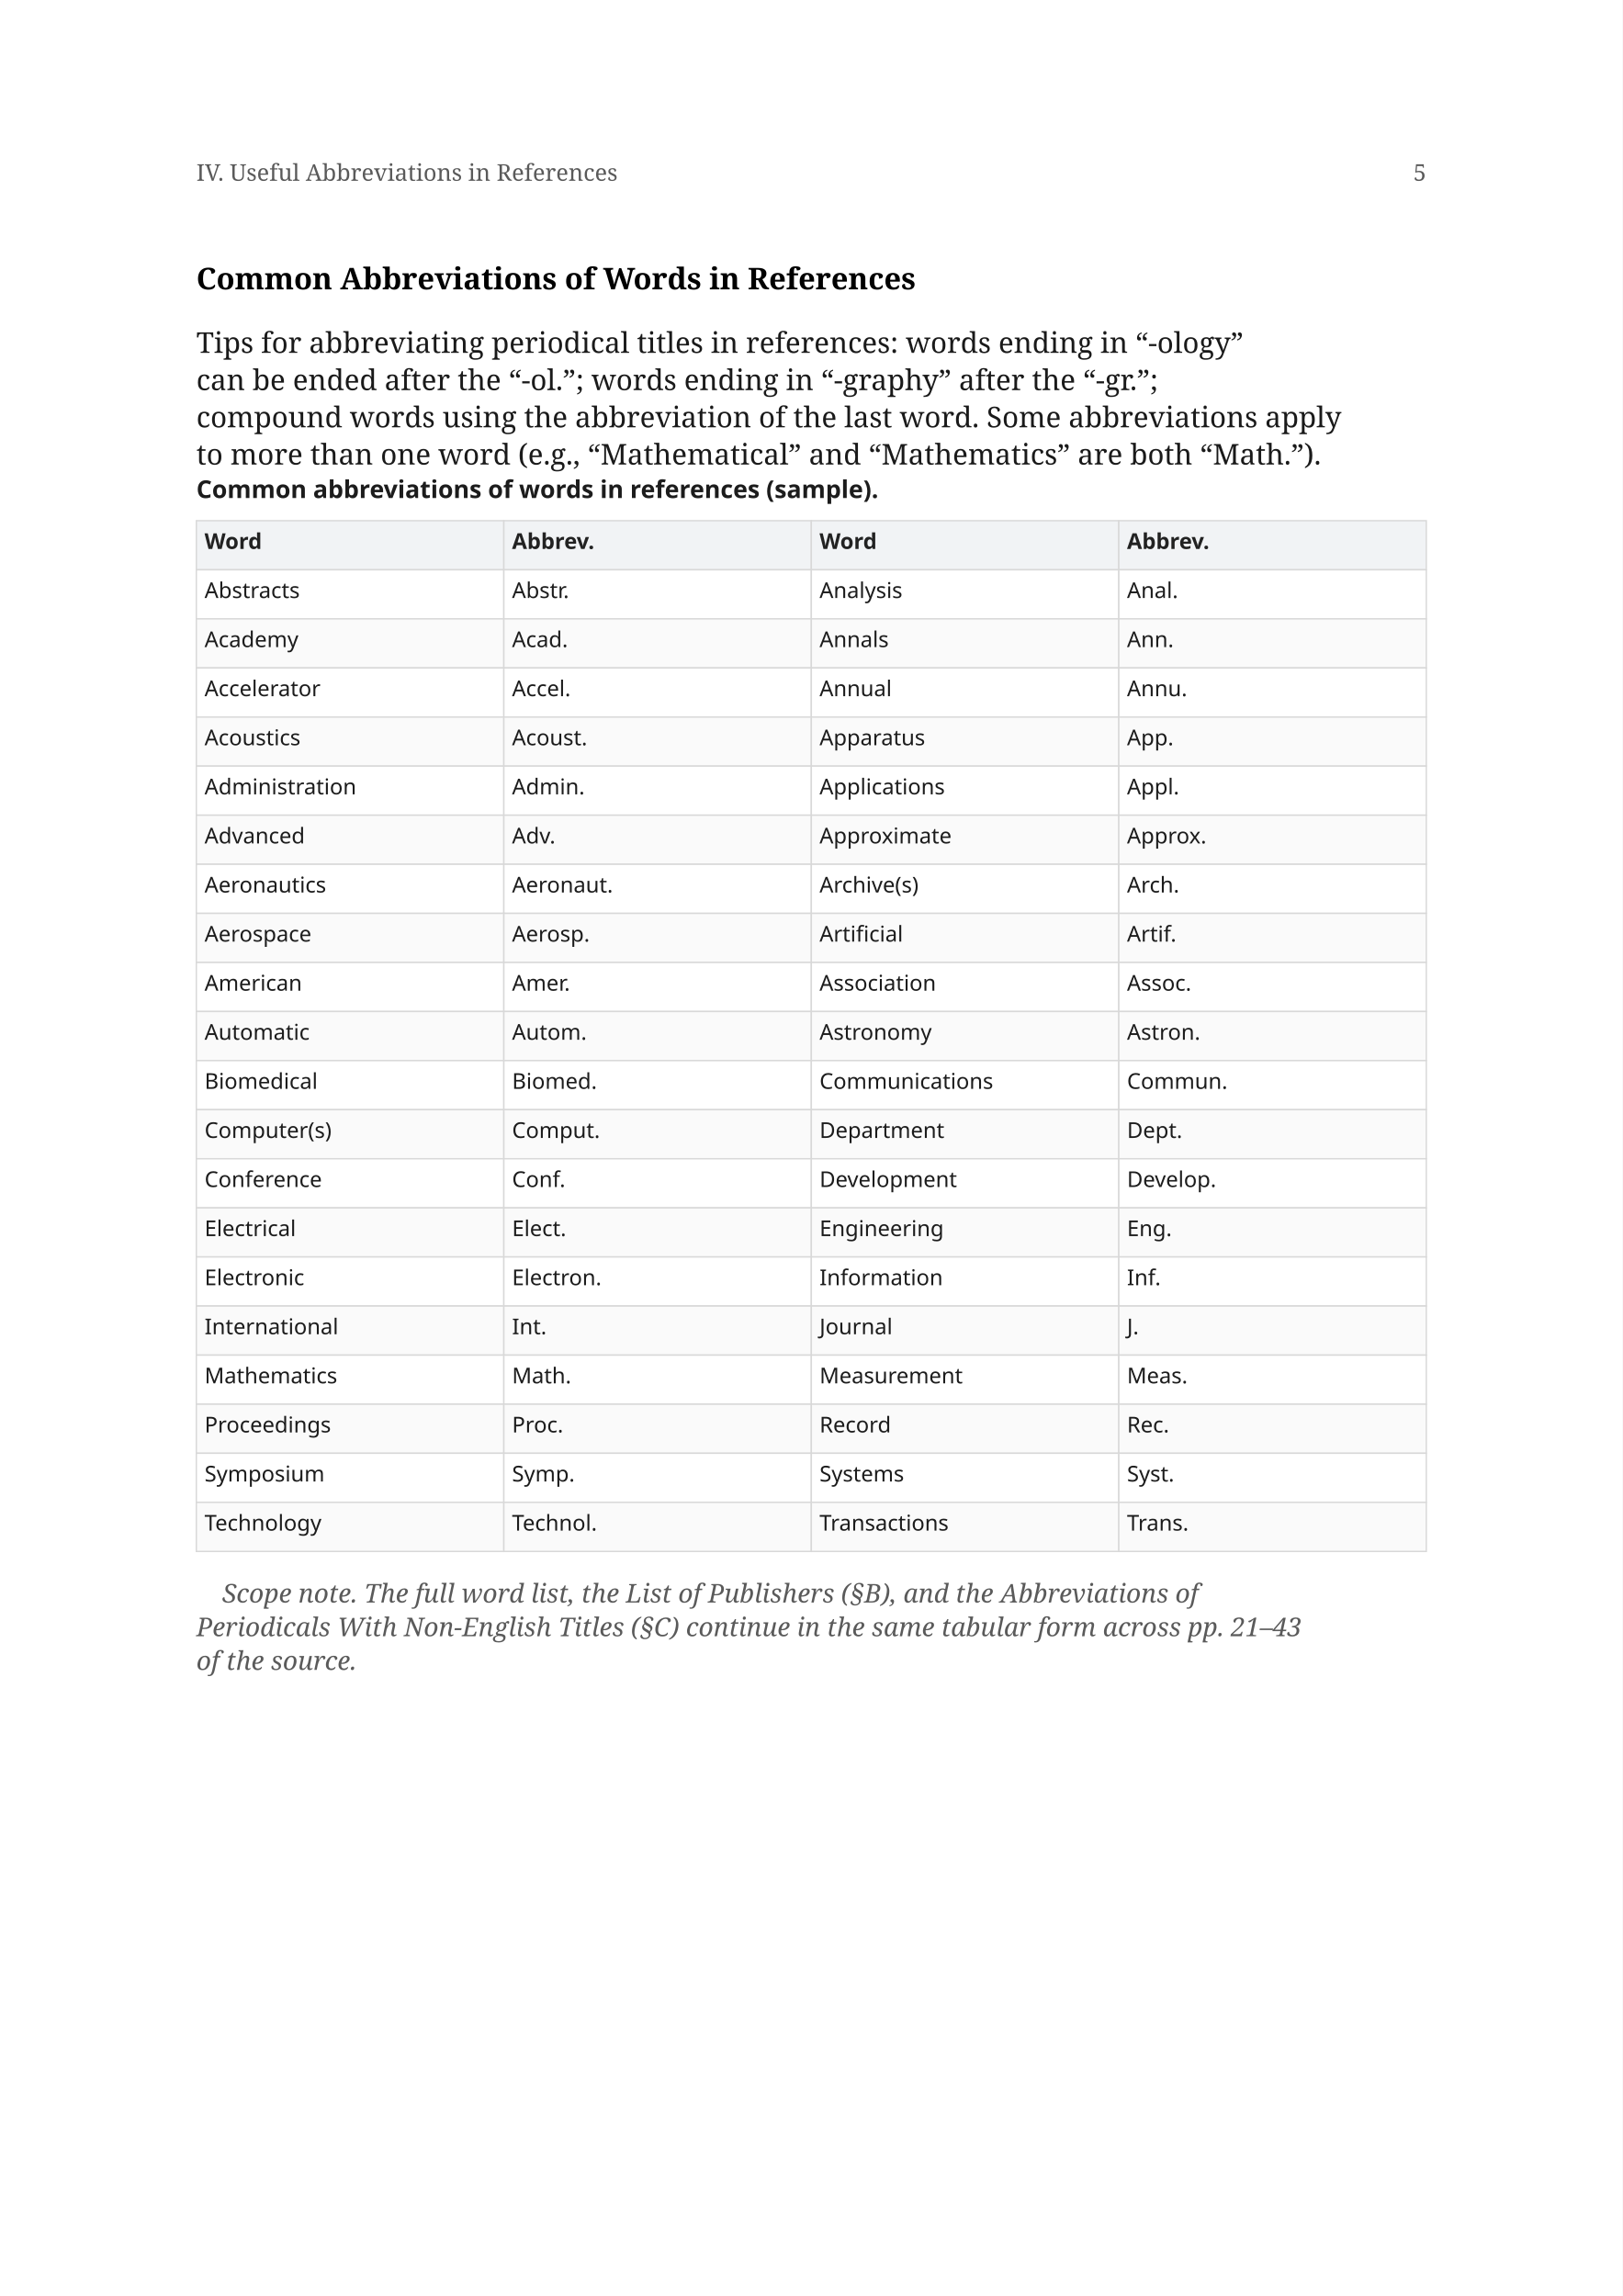
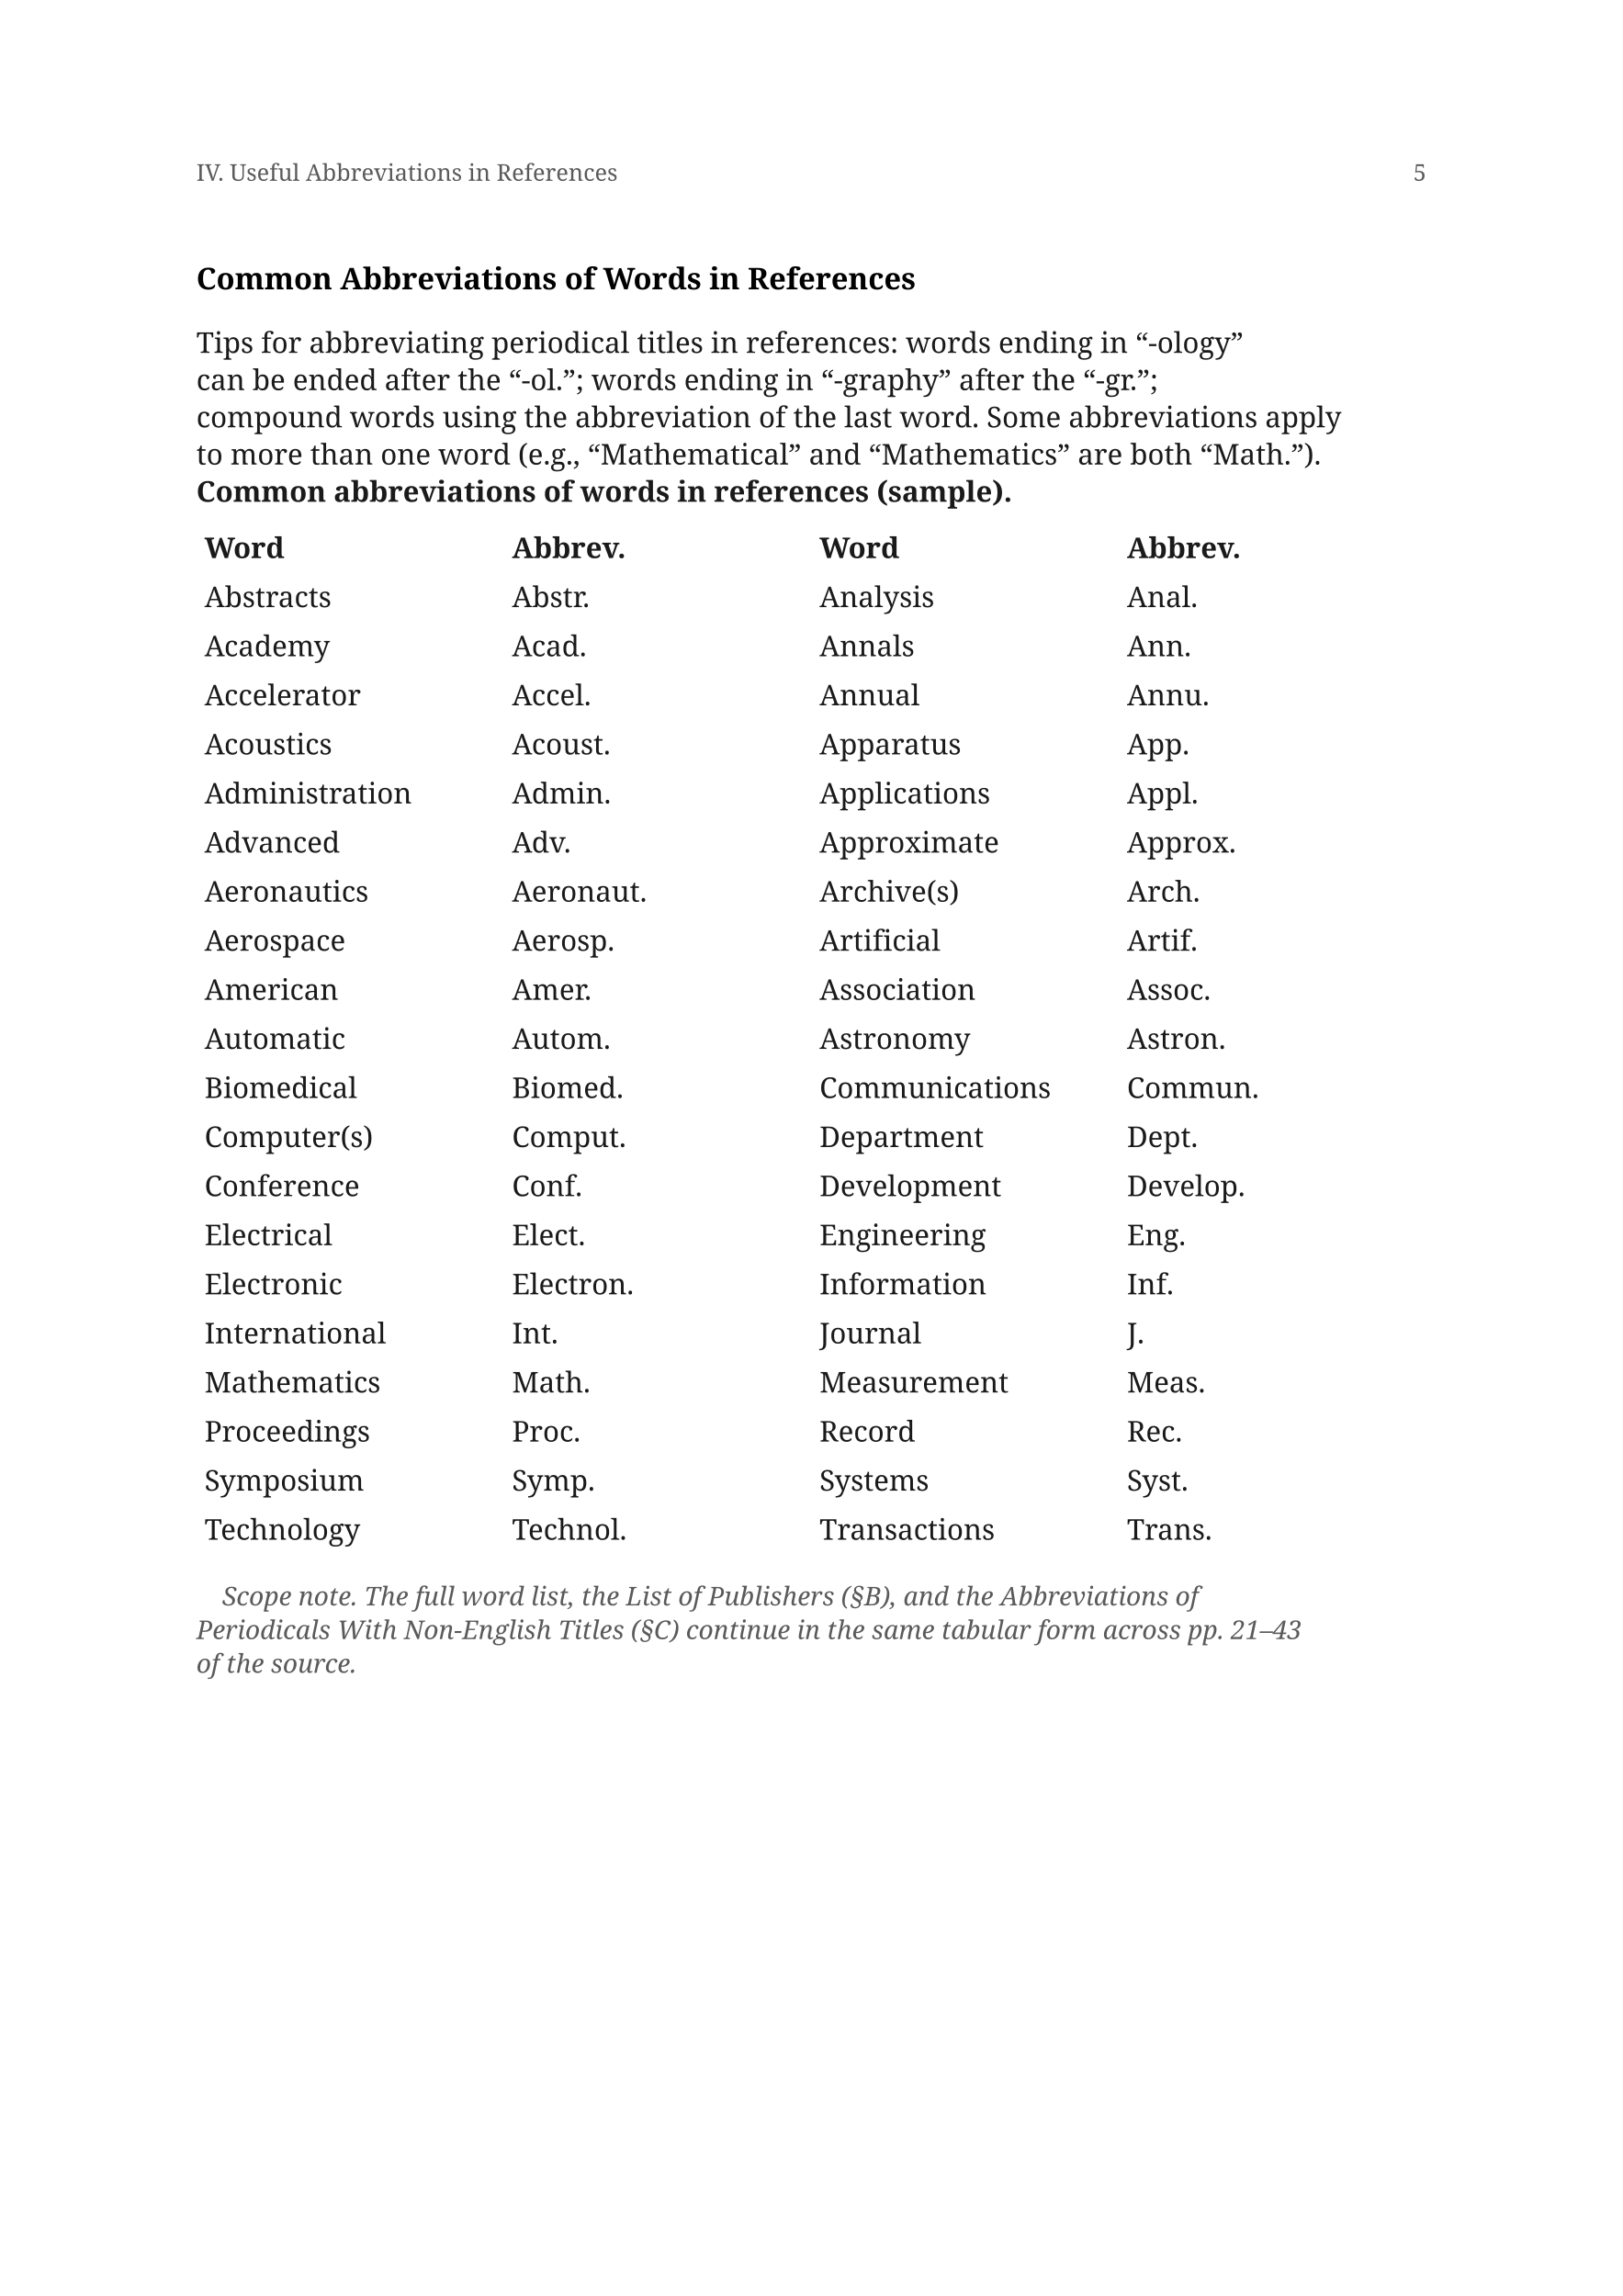
<svg xmlns="http://www.w3.org/2000/svg" width="595" height="842" viewBox="0 0 595 842">
  <rect width="100%" height="100%" fill="white" />
  <text x="72" y="106.12" text-anchor="start" style="font-family:serif;font-size:11px;fill:#000000;font-weight:bold">Common Abbreviations of Words in References</text>
  <text x="72" y="129.41" text-anchor="start" style="font-family:serif;font-size:10.5px;fill:#1a1a1a">Tips for abbreviating periodical titles in references: words ending in “-ology”</text>
  <text x="72" y="143.06" text-anchor="start" style="font-family:serif;font-size:10.5px;fill:#1a1a1a">can be ended after the “-ol.”; words ending in “-graphy” after the “-gr.”;</text>
  <text x="72" y="156.71" text-anchor="start" style="font-family:serif;font-size:10.5px;fill:#1a1a1a">compound words using the abbreviation of the last word. Some abbreviations apply</text>
  <text x="72" y="170.36" text-anchor="start" style="font-family:serif;font-size:10.5px;fill:#1a1a1a">to more than one word (e.g., “Mathematical” and “Mathematics” are both “Math.”).</text>
-   <text x="72" y="182.63" text-anchor="start" style="font-family:sans-serif;font-size:9px;fill:#1c1c1c;font-weight:bold">Common abbreviations of words in references (sample).</text>
-   <rect x="72" y="190.95" width="112.75" height="18" fill="#f1f3f5" stroke="#d8d8d8" stroke-width="0.5" />
-   <text x="75" y="201.31" text-anchor="start" style="font-family:sans-serif;font-size:8px;fill:#222;font-weight:bold">Word</text>
-   <rect x="184.75" y="190.95" width="112.75" height="18" fill="#f1f3f5" stroke="#d8d8d8" stroke-width="0.5" />
-   <text x="187.75" y="201.31" text-anchor="start" style="font-family:sans-serif;font-size:8px;fill:#222;font-weight:bold">Abbrev.</text>
-   <rect x="297.5" y="190.95" width="112.75" height="18" fill="#f1f3f5" stroke="#d8d8d8" stroke-width="0.5" />
-   <text x="300.5" y="201.31" text-anchor="start" style="font-family:sans-serif;font-size:8px;fill:#222;font-weight:bold">Word</text>
-   <rect x="410.25" y="190.95" width="112.75" height="18" fill="#f1f3f5" stroke="#d8d8d8" stroke-width="0.5" />
-   <text x="413.25" y="201.31" text-anchor="start" style="font-family:sans-serif;font-size:8px;fill:#222;font-weight:bold">Abbrev.</text>
-   <rect x="72" y="208.95" width="112.75" height="18" fill="#ffffff" stroke="#d8d8d8" stroke-width="0.5" />
-   <text x="75" y="219.31" text-anchor="start" style="font-family:sans-serif;font-size:8px;fill:#1c1c1c">Abstracts</text>
-   <rect x="184.75" y="208.95" width="112.75" height="18" fill="#ffffff" stroke="#d8d8d8" stroke-width="0.5" />
-   <text x="187.75" y="219.31" text-anchor="start" style="font-family:sans-serif;font-size:8px;fill:#1c1c1c">Abstr.</text>
-   <rect x="297.5" y="208.95" width="112.75" height="18" fill="#ffffff" stroke="#d8d8d8" stroke-width="0.5" />
-   <text x="300.5" y="219.31" text-anchor="start" style="font-family:sans-serif;font-size:8px;fill:#1c1c1c">Analysis</text>
-   <rect x="410.25" y="208.95" width="112.75" height="18" fill="#ffffff" stroke="#d8d8d8" stroke-width="0.5" />
-   <text x="413.25" y="219.31" text-anchor="start" style="font-family:sans-serif;font-size:8px;fill:#1c1c1c">Anal.</text>
-   <rect x="72" y="226.95" width="112.75" height="18" fill="#fafafa" stroke="#d8d8d8" stroke-width="0.5" />
-   <text x="75" y="237.31" text-anchor="start" style="font-family:sans-serif;font-size:8px;fill:#1c1c1c">Academy</text>
-   <rect x="184.75" y="226.95" width="112.75" height="18" fill="#fafafa" stroke="#d8d8d8" stroke-width="0.5" />
-   <text x="187.75" y="237.31" text-anchor="start" style="font-family:sans-serif;font-size:8px;fill:#1c1c1c">Acad.</text>
-   <rect x="297.5" y="226.95" width="112.75" height="18" fill="#fafafa" stroke="#d8d8d8" stroke-width="0.5" />
-   <text x="300.5" y="237.31" text-anchor="start" style="font-family:sans-serif;font-size:8px;fill:#1c1c1c">Annals</text>
-   <rect x="410.25" y="226.95" width="112.75" height="18" fill="#fafafa" stroke="#d8d8d8" stroke-width="0.5" />
-   <text x="413.25" y="237.31" text-anchor="start" style="font-family:sans-serif;font-size:8px;fill:#1c1c1c">Ann.</text>
-   <rect x="72" y="244.95" width="112.75" height="18" fill="#ffffff" stroke="#d8d8d8" stroke-width="0.5" />
-   <text x="75" y="255.31" text-anchor="start" style="font-family:sans-serif;font-size:8px;fill:#1c1c1c">Accelerator</text>
-   <rect x="184.75" y="244.95" width="112.75" height="18" fill="#ffffff" stroke="#d8d8d8" stroke-width="0.5" />
-   <text x="187.75" y="255.31" text-anchor="start" style="font-family:sans-serif;font-size:8px;fill:#1c1c1c">Accel.</text>
-   <rect x="297.5" y="244.95" width="112.75" height="18" fill="#ffffff" stroke="#d8d8d8" stroke-width="0.5" />
-   <text x="300.5" y="255.31" text-anchor="start" style="font-family:sans-serif;font-size:8px;fill:#1c1c1c">Annual</text>
-   <rect x="410.25" y="244.95" width="112.75" height="18" fill="#ffffff" stroke="#d8d8d8" stroke-width="0.5" />
-   <text x="413.25" y="255.31" text-anchor="start" style="font-family:sans-serif;font-size:8px;fill:#1c1c1c">Annu.</text>
-   <rect x="72" y="262.95" width="112.75" height="18" fill="#fafafa" stroke="#d8d8d8" stroke-width="0.5" />
-   <text x="75" y="273.31" text-anchor="start" style="font-family:sans-serif;font-size:8px;fill:#1c1c1c">Acoustics</text>
-   <rect x="184.75" y="262.95" width="112.75" height="18" fill="#fafafa" stroke="#d8d8d8" stroke-width="0.5" />
-   <text x="187.75" y="273.31" text-anchor="start" style="font-family:sans-serif;font-size:8px;fill:#1c1c1c">Acoust.</text>
-   <rect x="297.5" y="262.95" width="112.75" height="18" fill="#fafafa" stroke="#d8d8d8" stroke-width="0.5" />
-   <text x="300.5" y="273.31" text-anchor="start" style="font-family:sans-serif;font-size:8px;fill:#1c1c1c">Apparatus</text>
-   <rect x="410.25" y="262.95" width="112.75" height="18" fill="#fafafa" stroke="#d8d8d8" stroke-width="0.5" />
-   <text x="413.25" y="273.31" text-anchor="start" style="font-family:sans-serif;font-size:8px;fill:#1c1c1c">App.</text>
-   <rect x="72" y="280.95" width="112.75" height="18" fill="#ffffff" stroke="#d8d8d8" stroke-width="0.5" />
-   <text x="75" y="291.31" text-anchor="start" style="font-family:sans-serif;font-size:8px;fill:#1c1c1c">Administration</text>
-   <rect x="184.75" y="280.95" width="112.75" height="18" fill="#ffffff" stroke="#d8d8d8" stroke-width="0.5" />
-   <text x="187.75" y="291.31" text-anchor="start" style="font-family:sans-serif;font-size:8px;fill:#1c1c1c">Admin.</text>
-   <rect x="297.5" y="280.95" width="112.75" height="18" fill="#ffffff" stroke="#d8d8d8" stroke-width="0.5" />
-   <text x="300.5" y="291.31" text-anchor="start" style="font-family:sans-serif;font-size:8px;fill:#1c1c1c">Applications</text>
-   <rect x="410.25" y="280.95" width="112.75" height="18" fill="#ffffff" stroke="#d8d8d8" stroke-width="0.5" />
-   <text x="413.25" y="291.31" text-anchor="start" style="font-family:sans-serif;font-size:8px;fill:#1c1c1c">Appl.</text>
-   <rect x="72" y="298.95" width="112.75" height="18" fill="#fafafa" stroke="#d8d8d8" stroke-width="0.5" />
-   <text x="75" y="309.31" text-anchor="start" style="font-family:sans-serif;font-size:8px;fill:#1c1c1c">Advanced</text>
-   <rect x="184.75" y="298.95" width="112.75" height="18" fill="#fafafa" stroke="#d8d8d8" stroke-width="0.5" />
-   <text x="187.75" y="309.31" text-anchor="start" style="font-family:sans-serif;font-size:8px;fill:#1c1c1c">Adv.</text>
-   <rect x="297.5" y="298.95" width="112.75" height="18" fill="#fafafa" stroke="#d8d8d8" stroke-width="0.5" />
-   <text x="300.5" y="309.31" text-anchor="start" style="font-family:sans-serif;font-size:8px;fill:#1c1c1c">Approximate</text>
-   <rect x="410.25" y="298.95" width="112.75" height="18" fill="#fafafa" stroke="#d8d8d8" stroke-width="0.5" />
-   <text x="413.25" y="309.31" text-anchor="start" style="font-family:sans-serif;font-size:8px;fill:#1c1c1c">Approx.</text>
-   <rect x="72" y="316.95" width="112.75" height="18" fill="#ffffff" stroke="#d8d8d8" stroke-width="0.5" />
-   <text x="75" y="327.31" text-anchor="start" style="font-family:sans-serif;font-size:8px;fill:#1c1c1c">Aeronautics</text>
-   <rect x="184.75" y="316.95" width="112.75" height="18" fill="#ffffff" stroke="#d8d8d8" stroke-width="0.5" />
-   <text x="187.75" y="327.31" text-anchor="start" style="font-family:sans-serif;font-size:8px;fill:#1c1c1c">Aeronaut.</text>
-   <rect x="297.5" y="316.95" width="112.75" height="18" fill="#ffffff" stroke="#d8d8d8" stroke-width="0.5" />
-   <text x="300.5" y="327.31" text-anchor="start" style="font-family:sans-serif;font-size:8px;fill:#1c1c1c">Archive(s)</text>
-   <rect x="410.25" y="316.95" width="112.75" height="18" fill="#ffffff" stroke="#d8d8d8" stroke-width="0.5" />
-   <text x="413.25" y="327.31" text-anchor="start" style="font-family:sans-serif;font-size:8px;fill:#1c1c1c">Arch.</text>
-   <rect x="72" y="334.95" width="112.75" height="18" fill="#fafafa" stroke="#d8d8d8" stroke-width="0.5" />
-   <text x="75" y="345.31" text-anchor="start" style="font-family:sans-serif;font-size:8px;fill:#1c1c1c">Aerospace</text>
-   <rect x="184.75" y="334.95" width="112.75" height="18" fill="#fafafa" stroke="#d8d8d8" stroke-width="0.5" />
-   <text x="187.75" y="345.31" text-anchor="start" style="font-family:sans-serif;font-size:8px;fill:#1c1c1c">Aerosp.</text>
-   <rect x="297.5" y="334.95" width="112.75" height="18" fill="#fafafa" stroke="#d8d8d8" stroke-width="0.5" />
-   <text x="300.5" y="345.31" text-anchor="start" style="font-family:sans-serif;font-size:8px;fill:#1c1c1c">Artificial</text>
-   <rect x="410.25" y="334.95" width="112.75" height="18" fill="#fafafa" stroke="#d8d8d8" stroke-width="0.5" />
-   <text x="413.25" y="345.31" text-anchor="start" style="font-family:sans-serif;font-size:8px;fill:#1c1c1c">Artif.</text>
-   <rect x="72" y="352.95" width="112.75" height="18" fill="#ffffff" stroke="#d8d8d8" stroke-width="0.5" />
-   <text x="75" y="363.31" text-anchor="start" style="font-family:sans-serif;font-size:8px;fill:#1c1c1c">American</text>
-   <rect x="184.75" y="352.95" width="112.75" height="18" fill="#ffffff" stroke="#d8d8d8" stroke-width="0.5" />
-   <text x="187.75" y="363.31" text-anchor="start" style="font-family:sans-serif;font-size:8px;fill:#1c1c1c">Amer.</text>
-   <rect x="297.5" y="352.95" width="112.75" height="18" fill="#ffffff" stroke="#d8d8d8" stroke-width="0.5" />
-   <text x="300.5" y="363.31" text-anchor="start" style="font-family:sans-serif;font-size:8px;fill:#1c1c1c">Association</text>
-   <rect x="410.25" y="352.95" width="112.75" height="18" fill="#ffffff" stroke="#d8d8d8" stroke-width="0.5" />
-   <text x="413.25" y="363.31" text-anchor="start" style="font-family:sans-serif;font-size:8px;fill:#1c1c1c">Assoc.</text>
-   <rect x="72" y="370.95" width="112.75" height="18" fill="#fafafa" stroke="#d8d8d8" stroke-width="0.5" />
-   <text x="75" y="381.31" text-anchor="start" style="font-family:sans-serif;font-size:8px;fill:#1c1c1c">Automatic</text>
-   <rect x="184.75" y="370.95" width="112.75" height="18" fill="#fafafa" stroke="#d8d8d8" stroke-width="0.5" />
-   <text x="187.75" y="381.31" text-anchor="start" style="font-family:sans-serif;font-size:8px;fill:#1c1c1c">Autom.</text>
-   <rect x="297.5" y="370.95" width="112.75" height="18" fill="#fafafa" stroke="#d8d8d8" stroke-width="0.5" />
-   <text x="300.5" y="381.31" text-anchor="start" style="font-family:sans-serif;font-size:8px;fill:#1c1c1c">Astronomy</text>
-   <rect x="410.25" y="370.95" width="112.75" height="18" fill="#fafafa" stroke="#d8d8d8" stroke-width="0.5" />
-   <text x="413.25" y="381.31" text-anchor="start" style="font-family:sans-serif;font-size:8px;fill:#1c1c1c">Astron.</text>
-   <rect x="72" y="388.95" width="112.75" height="18" fill="#ffffff" stroke="#d8d8d8" stroke-width="0.5" />
-   <text x="75" y="399.31" text-anchor="start" style="font-family:sans-serif;font-size:8px;fill:#1c1c1c">Biomedical</text>
-   <rect x="184.75" y="388.95" width="112.75" height="18" fill="#ffffff" stroke="#d8d8d8" stroke-width="0.5" />
-   <text x="187.75" y="399.31" text-anchor="start" style="font-family:sans-serif;font-size:8px;fill:#1c1c1c">Biomed.</text>
-   <rect x="297.5" y="388.95" width="112.75" height="18" fill="#ffffff" stroke="#d8d8d8" stroke-width="0.5" />
-   <text x="300.5" y="399.31" text-anchor="start" style="font-family:sans-serif;font-size:8px;fill:#1c1c1c">Communications</text>
-   <rect x="410.25" y="388.95" width="112.75" height="18" fill="#ffffff" stroke="#d8d8d8" stroke-width="0.5" />
-   <text x="413.25" y="399.31" text-anchor="start" style="font-family:sans-serif;font-size:8px;fill:#1c1c1c">Commun.</text>
-   <rect x="72" y="406.95" width="112.75" height="18" fill="#fafafa" stroke="#d8d8d8" stroke-width="0.5" />
-   <text x="75" y="417.31" text-anchor="start" style="font-family:sans-serif;font-size:8px;fill:#1c1c1c">Computer(s)</text>
-   <rect x="184.75" y="406.95" width="112.75" height="18" fill="#fafafa" stroke="#d8d8d8" stroke-width="0.5" />
-   <text x="187.75" y="417.31" text-anchor="start" style="font-family:sans-serif;font-size:8px;fill:#1c1c1c">Comput.</text>
-   <rect x="297.5" y="406.95" width="112.75" height="18" fill="#fafafa" stroke="#d8d8d8" stroke-width="0.5" />
-   <text x="300.5" y="417.31" text-anchor="start" style="font-family:sans-serif;font-size:8px;fill:#1c1c1c">Department</text>
-   <rect x="410.25" y="406.95" width="112.75" height="18" fill="#fafafa" stroke="#d8d8d8" stroke-width="0.5" />
-   <text x="413.25" y="417.31" text-anchor="start" style="font-family:sans-serif;font-size:8px;fill:#1c1c1c">Dept.</text>
-   <rect x="72" y="424.95" width="112.75" height="18" fill="#ffffff" stroke="#d8d8d8" stroke-width="0.5" />
-   <text x="75" y="435.31" text-anchor="start" style="font-family:sans-serif;font-size:8px;fill:#1c1c1c">Conference</text>
-   <rect x="184.75" y="424.95" width="112.75" height="18" fill="#ffffff" stroke="#d8d8d8" stroke-width="0.5" />
-   <text x="187.75" y="435.31" text-anchor="start" style="font-family:sans-serif;font-size:8px;fill:#1c1c1c">Conf.</text>
-   <rect x="297.5" y="424.95" width="112.75" height="18" fill="#ffffff" stroke="#d8d8d8" stroke-width="0.5" />
-   <text x="300.5" y="435.31" text-anchor="start" style="font-family:sans-serif;font-size:8px;fill:#1c1c1c">Development</text>
-   <rect x="410.25" y="424.95" width="112.75" height="18" fill="#ffffff" stroke="#d8d8d8" stroke-width="0.5" />
-   <text x="413.25" y="435.31" text-anchor="start" style="font-family:sans-serif;font-size:8px;fill:#1c1c1c">Develop.</text>
-   <rect x="72" y="442.95" width="112.75" height="18" fill="#fafafa" stroke="#d8d8d8" stroke-width="0.5" />
-   <text x="75" y="453.31" text-anchor="start" style="font-family:sans-serif;font-size:8px;fill:#1c1c1c">Electrical</text>
-   <rect x="184.75" y="442.95" width="112.75" height="18" fill="#fafafa" stroke="#d8d8d8" stroke-width="0.5" />
-   <text x="187.75" y="453.31" text-anchor="start" style="font-family:sans-serif;font-size:8px;fill:#1c1c1c">Elect.</text>
-   <rect x="297.5" y="442.95" width="112.75" height="18" fill="#fafafa" stroke="#d8d8d8" stroke-width="0.5" />
-   <text x="300.5" y="453.31" text-anchor="start" style="font-family:sans-serif;font-size:8px;fill:#1c1c1c">Engineering</text>
-   <rect x="410.25" y="442.95" width="112.75" height="18" fill="#fafafa" stroke="#d8d8d8" stroke-width="0.5" />
-   <text x="413.25" y="453.31" text-anchor="start" style="font-family:sans-serif;font-size:8px;fill:#1c1c1c">Eng.</text>
-   <rect x="72" y="460.95" width="112.75" height="18" fill="#ffffff" stroke="#d8d8d8" stroke-width="0.5" />
-   <text x="75" y="471.31" text-anchor="start" style="font-family:sans-serif;font-size:8px;fill:#1c1c1c">Electronic</text>
-   <rect x="184.75" y="460.95" width="112.75" height="18" fill="#ffffff" stroke="#d8d8d8" stroke-width="0.5" />
-   <text x="187.75" y="471.31" text-anchor="start" style="font-family:sans-serif;font-size:8px;fill:#1c1c1c">Electron.</text>
-   <rect x="297.5" y="460.95" width="112.75" height="18" fill="#ffffff" stroke="#d8d8d8" stroke-width="0.5" />
-   <text x="300.5" y="471.31" text-anchor="start" style="font-family:sans-serif;font-size:8px;fill:#1c1c1c">Information</text>
-   <rect x="410.25" y="460.95" width="112.75" height="18" fill="#ffffff" stroke="#d8d8d8" stroke-width="0.5" />
-   <text x="413.25" y="471.31" text-anchor="start" style="font-family:sans-serif;font-size:8px;fill:#1c1c1c">Inf.</text>
-   <rect x="72" y="478.95" width="112.75" height="18" fill="#fafafa" stroke="#d8d8d8" stroke-width="0.5" />
-   <text x="75" y="489.31" text-anchor="start" style="font-family:sans-serif;font-size:8px;fill:#1c1c1c">International</text>
-   <rect x="184.75" y="478.95" width="112.75" height="18" fill="#fafafa" stroke="#d8d8d8" stroke-width="0.5" />
-   <text x="187.75" y="489.31" text-anchor="start" style="font-family:sans-serif;font-size:8px;fill:#1c1c1c">Int.</text>
-   <rect x="297.5" y="478.95" width="112.75" height="18" fill="#fafafa" stroke="#d8d8d8" stroke-width="0.5" />
-   <text x="300.5" y="489.31" text-anchor="start" style="font-family:sans-serif;font-size:8px;fill:#1c1c1c">Journal</text>
-   <rect x="410.25" y="478.95" width="112.75" height="18" fill="#fafafa" stroke="#d8d8d8" stroke-width="0.5" />
-   <text x="413.25" y="489.31" text-anchor="start" style="font-family:sans-serif;font-size:8px;fill:#1c1c1c">J.</text>
-   <rect x="72" y="496.95" width="112.75" height="18" fill="#ffffff" stroke="#d8d8d8" stroke-width="0.5" />
-   <text x="75" y="507.31" text-anchor="start" style="font-family:sans-serif;font-size:8px;fill:#1c1c1c">Mathematics</text>
-   <rect x="184.75" y="496.95" width="112.75" height="18" fill="#ffffff" stroke="#d8d8d8" stroke-width="0.5" />
-   <text x="187.75" y="507.31" text-anchor="start" style="font-family:sans-serif;font-size:8px;fill:#1c1c1c">Math.</text>
-   <rect x="297.5" y="496.95" width="112.75" height="18" fill="#ffffff" stroke="#d8d8d8" stroke-width="0.5" />
-   <text x="300.5" y="507.31" text-anchor="start" style="font-family:sans-serif;font-size:8px;fill:#1c1c1c">Measurement</text>
-   <rect x="410.25" y="496.95" width="112.75" height="18" fill="#ffffff" stroke="#d8d8d8" stroke-width="0.5" />
-   <text x="413.25" y="507.31" text-anchor="start" style="font-family:sans-serif;font-size:8px;fill:#1c1c1c">Meas.</text>
-   <rect x="72" y="514.95" width="112.75" height="18" fill="#fafafa" stroke="#d8d8d8" stroke-width="0.5" />
-   <text x="75" y="525.31" text-anchor="start" style="font-family:sans-serif;font-size:8px;fill:#1c1c1c">Proceedings</text>
-   <rect x="184.75" y="514.95" width="112.75" height="18" fill="#fafafa" stroke="#d8d8d8" stroke-width="0.5" />
-   <text x="187.75" y="525.31" text-anchor="start" style="font-family:sans-serif;font-size:8px;fill:#1c1c1c">Proc.</text>
-   <rect x="297.5" y="514.95" width="112.75" height="18" fill="#fafafa" stroke="#d8d8d8" stroke-width="0.5" />
-   <text x="300.5" y="525.31" text-anchor="start" style="font-family:sans-serif;font-size:8px;fill:#1c1c1c">Record</text>
-   <rect x="410.25" y="514.95" width="112.75" height="18" fill="#fafafa" stroke="#d8d8d8" stroke-width="0.5" />
-   <text x="413.25" y="525.31" text-anchor="start" style="font-family:sans-serif;font-size:8px;fill:#1c1c1c">Rec.</text>
-   <rect x="72" y="532.95" width="112.75" height="18" fill="#ffffff" stroke="#d8d8d8" stroke-width="0.5" />
-   <text x="75" y="543.31" text-anchor="start" style="font-family:sans-serif;font-size:8px;fill:#1c1c1c">Symposium</text>
-   <rect x="184.75" y="532.95" width="112.75" height="18" fill="#ffffff" stroke="#d8d8d8" stroke-width="0.5" />
-   <text x="187.75" y="543.31" text-anchor="start" style="font-family:sans-serif;font-size:8px;fill:#1c1c1c">Symp.</text>
-   <rect x="297.5" y="532.95" width="112.75" height="18" fill="#ffffff" stroke="#d8d8d8" stroke-width="0.5" />
-   <text x="300.5" y="543.31" text-anchor="start" style="font-family:sans-serif;font-size:8px;fill:#1c1c1c">Systems</text>
-   <rect x="410.25" y="532.95" width="112.75" height="18" fill="#ffffff" stroke="#d8d8d8" stroke-width="0.5" />
-   <text x="413.25" y="543.31" text-anchor="start" style="font-family:sans-serif;font-size:8px;fill:#1c1c1c">Syst.</text>
-   <rect x="72" y="550.95" width="112.75" height="18" fill="#fafafa" stroke="#d8d8d8" stroke-width="0.5" />
-   <text x="75" y="561.31" text-anchor="start" style="font-family:sans-serif;font-size:8px;fill:#1c1c1c">Technology</text>
-   <rect x="184.75" y="550.95" width="112.75" height="18" fill="#fafafa" stroke="#d8d8d8" stroke-width="0.5" />
-   <text x="187.75" y="561.31" text-anchor="start" style="font-family:sans-serif;font-size:8px;fill:#1c1c1c">Technol.</text>
-   <rect x="297.5" y="550.95" width="112.75" height="18" fill="#fafafa" stroke="#d8d8d8" stroke-width="0.5" />
-   <text x="300.5" y="561.31" text-anchor="start" style="font-family:sans-serif;font-size:8px;fill:#1c1c1c">Transactions</text>
-   <rect x="410.25" y="550.95" width="112.75" height="18" fill="#fafafa" stroke="#d8d8d8" stroke-width="0.5" />
-   <text x="413.25" y="561.31" text-anchor="start" style="font-family:sans-serif;font-size:8px;fill:#1c1c1c">Trans.</text>
-   <text x="81.5" y="587.69" text-anchor="start" style="font-family:serif;font-size:9.5px;fill:#5a5a5a;font-style:italic">Scope note. The full word list, the List of Publishers (§B), and the Abbreviations of</text>
-   <text x="72" y="600.04" text-anchor="start" style="font-family:serif;font-size:9.5px;fill:#5a5a5a;font-style:italic">Periodicals With Non-English Titles (§C) continue in the same tabular form across pp. 21–43</text>
-   <text x="72" y="612.39" text-anchor="start" style="font-family:serif;font-size:9.5px;fill:#5a5a5a;font-style:italic">of the source.</text>
+   <text x="72" y="184.01" text-anchor="start" style="font-family:serif;font-size:10.5px;fill:#1a1a1a;font-weight:700">Common abbreviations of words in references (sample).</text>
+   <rect x="72" y="192" width="112.75" height="18" fill="none" />
+   <text x="75" y="204.66" text-anchor="start" style="font-family:serif;font-size:10.5px;fill:#1a1a1a;font-weight:700">Word</text>
+   <rect x="184.75" y="192" width="112.75" height="18" fill="none" />
+   <text x="187.75" y="204.66" text-anchor="start" style="font-family:serif;font-size:10.5px;fill:#1a1a1a;font-weight:700">Abbrev.</text>
+   <rect x="297.5" y="192" width="112.75" height="18" fill="none" />
+   <text x="300.5" y="204.66" text-anchor="start" style="font-family:serif;font-size:10.5px;fill:#1a1a1a;font-weight:700">Word</text>
+   <rect x="410.25" y="192" width="112.75" height="18" fill="none" />
+   <text x="413.25" y="204.66" text-anchor="start" style="font-family:serif;font-size:10.5px;fill:#1a1a1a;font-weight:700">Abbrev.</text>
+   <rect x="72" y="210" width="112.75" height="18" fill="none" />
+   <text x="75" y="222.66" text-anchor="start" style="font-family:serif;font-size:10.5px;fill:#1a1a1a">Abstracts</text>
+   <rect x="184.75" y="210" width="112.75" height="18" fill="none" />
+   <text x="187.75" y="222.66" text-anchor="start" style="font-family:serif;font-size:10.5px;fill:#1a1a1a">Abstr.</text>
+   <rect x="297.5" y="210" width="112.75" height="18" fill="none" />
+   <text x="300.5" y="222.66" text-anchor="start" style="font-family:serif;font-size:10.5px;fill:#1a1a1a">Analysis</text>
+   <rect x="410.25" y="210" width="112.75" height="18" fill="none" />
+   <text x="413.25" y="222.66" text-anchor="start" style="font-family:serif;font-size:10.5px;fill:#1a1a1a">Anal.</text>
+   <rect x="72" y="228" width="112.75" height="18" fill="none" />
+   <text x="75" y="240.66" text-anchor="start" style="font-family:serif;font-size:10.5px;fill:#1a1a1a">Academy</text>
+   <rect x="184.75" y="228" width="112.75" height="18" fill="none" />
+   <text x="187.75" y="240.66" text-anchor="start" style="font-family:serif;font-size:10.5px;fill:#1a1a1a">Acad.</text>
+   <rect x="297.5" y="228" width="112.75" height="18" fill="none" />
+   <text x="300.5" y="240.66" text-anchor="start" style="font-family:serif;font-size:10.5px;fill:#1a1a1a">Annals</text>
+   <rect x="410.25" y="228" width="112.75" height="18" fill="none" />
+   <text x="413.25" y="240.66" text-anchor="start" style="font-family:serif;font-size:10.5px;fill:#1a1a1a">Ann.</text>
+   <rect x="72" y="246" width="112.75" height="18" fill="none" />
+   <text x="75" y="258.66" text-anchor="start" style="font-family:serif;font-size:10.5px;fill:#1a1a1a">Accelerator</text>
+   <rect x="184.75" y="246" width="112.75" height="18" fill="none" />
+   <text x="187.75" y="258.66" text-anchor="start" style="font-family:serif;font-size:10.5px;fill:#1a1a1a">Accel.</text>
+   <rect x="297.5" y="246" width="112.75" height="18" fill="none" />
+   <text x="300.5" y="258.66" text-anchor="start" style="font-family:serif;font-size:10.5px;fill:#1a1a1a">Annual</text>
+   <rect x="410.25" y="246" width="112.75" height="18" fill="none" />
+   <text x="413.25" y="258.66" text-anchor="start" style="font-family:serif;font-size:10.5px;fill:#1a1a1a">Annu.</text>
+   <rect x="72" y="264" width="112.75" height="18" fill="none" />
+   <text x="75" y="276.66" text-anchor="start" style="font-family:serif;font-size:10.5px;fill:#1a1a1a">Acoustics</text>
+   <rect x="184.75" y="264" width="112.75" height="18" fill="none" />
+   <text x="187.75" y="276.66" text-anchor="start" style="font-family:serif;font-size:10.5px;fill:#1a1a1a">Acoust.</text>
+   <rect x="297.5" y="264" width="112.75" height="18" fill="none" />
+   <text x="300.5" y="276.66" text-anchor="start" style="font-family:serif;font-size:10.5px;fill:#1a1a1a">Apparatus</text>
+   <rect x="410.25" y="264" width="112.75" height="18" fill="none" />
+   <text x="413.25" y="276.66" text-anchor="start" style="font-family:serif;font-size:10.5px;fill:#1a1a1a">App.</text>
+   <rect x="72" y="282" width="112.75" height="18" fill="none" />
+   <text x="75" y="294.66" text-anchor="start" style="font-family:serif;font-size:10.5px;fill:#1a1a1a">Administration</text>
+   <rect x="184.75" y="282" width="112.75" height="18" fill="none" />
+   <text x="187.75" y="294.66" text-anchor="start" style="font-family:serif;font-size:10.5px;fill:#1a1a1a">Admin.</text>
+   <rect x="297.5" y="282" width="112.75" height="18" fill="none" />
+   <text x="300.5" y="294.66" text-anchor="start" style="font-family:serif;font-size:10.5px;fill:#1a1a1a">Applications</text>
+   <rect x="410.25" y="282" width="112.75" height="18" fill="none" />
+   <text x="413.25" y="294.66" text-anchor="start" style="font-family:serif;font-size:10.5px;fill:#1a1a1a">Appl.</text>
+   <rect x="72" y="300" width="112.75" height="18" fill="none" />
+   <text x="75" y="312.66" text-anchor="start" style="font-family:serif;font-size:10.5px;fill:#1a1a1a">Advanced</text>
+   <rect x="184.75" y="300" width="112.75" height="18" fill="none" />
+   <text x="187.75" y="312.66" text-anchor="start" style="font-family:serif;font-size:10.5px;fill:#1a1a1a">Adv.</text>
+   <rect x="297.5" y="300" width="112.75" height="18" fill="none" />
+   <text x="300.5" y="312.66" text-anchor="start" style="font-family:serif;font-size:10.5px;fill:#1a1a1a">Approximate</text>
+   <rect x="410.25" y="300" width="112.75" height="18" fill="none" />
+   <text x="413.25" y="312.66" text-anchor="start" style="font-family:serif;font-size:10.5px;fill:#1a1a1a">Approx.</text>
+   <rect x="72" y="318" width="112.75" height="18" fill="none" />
+   <text x="75" y="330.66" text-anchor="start" style="font-family:serif;font-size:10.5px;fill:#1a1a1a">Aeronautics</text>
+   <rect x="184.75" y="318" width="112.75" height="18" fill="none" />
+   <text x="187.75" y="330.66" text-anchor="start" style="font-family:serif;font-size:10.5px;fill:#1a1a1a">Aeronaut.</text>
+   <rect x="297.5" y="318" width="112.75" height="18" fill="none" />
+   <text x="300.5" y="330.66" text-anchor="start" style="font-family:serif;font-size:10.5px;fill:#1a1a1a">Archive(s)</text>
+   <rect x="410.25" y="318" width="112.75" height="18" fill="none" />
+   <text x="413.25" y="330.66" text-anchor="start" style="font-family:serif;font-size:10.5px;fill:#1a1a1a">Arch.</text>
+   <rect x="72" y="336" width="112.75" height="18" fill="none" />
+   <text x="75" y="348.66" text-anchor="start" style="font-family:serif;font-size:10.5px;fill:#1a1a1a">Aerospace</text>
+   <rect x="184.75" y="336" width="112.75" height="18" fill="none" />
+   <text x="187.75" y="348.66" text-anchor="start" style="font-family:serif;font-size:10.5px;fill:#1a1a1a">Aerosp.</text>
+   <rect x="297.5" y="336" width="112.75" height="18" fill="none" />
+   <text x="300.5" y="348.66" text-anchor="start" style="font-family:serif;font-size:10.5px;fill:#1a1a1a">Artificial</text>
+   <rect x="410.25" y="336" width="112.75" height="18" fill="none" />
+   <text x="413.25" y="348.66" text-anchor="start" style="font-family:serif;font-size:10.5px;fill:#1a1a1a">Artif.</text>
+   <rect x="72" y="354" width="112.75" height="18" fill="none" />
+   <text x="75" y="366.66" text-anchor="start" style="font-family:serif;font-size:10.5px;fill:#1a1a1a">American</text>
+   <rect x="184.75" y="354" width="112.75" height="18" fill="none" />
+   <text x="187.75" y="366.66" text-anchor="start" style="font-family:serif;font-size:10.5px;fill:#1a1a1a">Amer.</text>
+   <rect x="297.5" y="354" width="112.75" height="18" fill="none" />
+   <text x="300.5" y="366.66" text-anchor="start" style="font-family:serif;font-size:10.5px;fill:#1a1a1a">Association</text>
+   <rect x="410.25" y="354" width="112.75" height="18" fill="none" />
+   <text x="413.25" y="366.66" text-anchor="start" style="font-family:serif;font-size:10.5px;fill:#1a1a1a">Assoc.</text>
+   <rect x="72" y="372" width="112.75" height="18" fill="none" />
+   <text x="75" y="384.66" text-anchor="start" style="font-family:serif;font-size:10.5px;fill:#1a1a1a">Automatic</text>
+   <rect x="184.75" y="372" width="112.75" height="18" fill="none" />
+   <text x="187.75" y="384.66" text-anchor="start" style="font-family:serif;font-size:10.5px;fill:#1a1a1a">Autom.</text>
+   <rect x="297.5" y="372" width="112.75" height="18" fill="none" />
+   <text x="300.5" y="384.66" text-anchor="start" style="font-family:serif;font-size:10.5px;fill:#1a1a1a">Astronomy</text>
+   <rect x="410.25" y="372" width="112.75" height="18" fill="none" />
+   <text x="413.25" y="384.66" text-anchor="start" style="font-family:serif;font-size:10.5px;fill:#1a1a1a">Astron.</text>
+   <rect x="72" y="390" width="112.75" height="18" fill="none" />
+   <text x="75" y="402.66" text-anchor="start" style="font-family:serif;font-size:10.5px;fill:#1a1a1a">Biomedical</text>
+   <rect x="184.75" y="390" width="112.75" height="18" fill="none" />
+   <text x="187.75" y="402.66" text-anchor="start" style="font-family:serif;font-size:10.5px;fill:#1a1a1a">Biomed.</text>
+   <rect x="297.5" y="390" width="112.75" height="18" fill="none" />
+   <text x="300.5" y="402.66" text-anchor="start" style="font-family:serif;font-size:10.5px;fill:#1a1a1a">Communications</text>
+   <rect x="410.25" y="390" width="112.75" height="18" fill="none" />
+   <text x="413.25" y="402.66" text-anchor="start" style="font-family:serif;font-size:10.5px;fill:#1a1a1a">Commun.</text>
+   <rect x="72" y="408" width="112.75" height="18" fill="none" />
+   <text x="75" y="420.66" text-anchor="start" style="font-family:serif;font-size:10.5px;fill:#1a1a1a">Computer(s)</text>
+   <rect x="184.75" y="408" width="112.75" height="18" fill="none" />
+   <text x="187.75" y="420.66" text-anchor="start" style="font-family:serif;font-size:10.5px;fill:#1a1a1a">Comput.</text>
+   <rect x="297.5" y="408" width="112.75" height="18" fill="none" />
+   <text x="300.5" y="420.66" text-anchor="start" style="font-family:serif;font-size:10.5px;fill:#1a1a1a">Department</text>
+   <rect x="410.25" y="408" width="112.75" height="18" fill="none" />
+   <text x="413.25" y="420.66" text-anchor="start" style="font-family:serif;font-size:10.5px;fill:#1a1a1a">Dept.</text>
+   <rect x="72" y="426" width="112.75" height="18" fill="none" />
+   <text x="75" y="438.66" text-anchor="start" style="font-family:serif;font-size:10.5px;fill:#1a1a1a">Conference</text>
+   <rect x="184.75" y="426" width="112.75" height="18" fill="none" />
+   <text x="187.75" y="438.66" text-anchor="start" style="font-family:serif;font-size:10.5px;fill:#1a1a1a">Conf.</text>
+   <rect x="297.5" y="426" width="112.75" height="18" fill="none" />
+   <text x="300.5" y="438.66" text-anchor="start" style="font-family:serif;font-size:10.5px;fill:#1a1a1a">Development</text>
+   <rect x="410.25" y="426" width="112.75" height="18" fill="none" />
+   <text x="413.25" y="438.66" text-anchor="start" style="font-family:serif;font-size:10.5px;fill:#1a1a1a">Develop.</text>
+   <rect x="72" y="444" width="112.75" height="18" fill="none" />
+   <text x="75" y="456.66" text-anchor="start" style="font-family:serif;font-size:10.5px;fill:#1a1a1a">Electrical</text>
+   <rect x="184.75" y="444" width="112.75" height="18" fill="none" />
+   <text x="187.75" y="456.66" text-anchor="start" style="font-family:serif;font-size:10.5px;fill:#1a1a1a">Elect.</text>
+   <rect x="297.5" y="444" width="112.75" height="18" fill="none" />
+   <text x="300.5" y="456.66" text-anchor="start" style="font-family:serif;font-size:10.5px;fill:#1a1a1a">Engineering</text>
+   <rect x="410.25" y="444" width="112.75" height="18" fill="none" />
+   <text x="413.25" y="456.66" text-anchor="start" style="font-family:serif;font-size:10.5px;fill:#1a1a1a">Eng.</text>
+   <rect x="72" y="462" width="112.75" height="18" fill="none" />
+   <text x="75" y="474.66" text-anchor="start" style="font-family:serif;font-size:10.5px;fill:#1a1a1a">Electronic</text>
+   <rect x="184.75" y="462" width="112.75" height="18" fill="none" />
+   <text x="187.75" y="474.66" text-anchor="start" style="font-family:serif;font-size:10.5px;fill:#1a1a1a">Electron.</text>
+   <rect x="297.5" y="462" width="112.75" height="18" fill="none" />
+   <text x="300.5" y="474.66" text-anchor="start" style="font-family:serif;font-size:10.5px;fill:#1a1a1a">Information</text>
+   <rect x="410.25" y="462" width="112.75" height="18" fill="none" />
+   <text x="413.25" y="474.66" text-anchor="start" style="font-family:serif;font-size:10.5px;fill:#1a1a1a">Inf.</text>
+   <rect x="72" y="480" width="112.75" height="18" fill="none" />
+   <text x="75" y="492.66" text-anchor="start" style="font-family:serif;font-size:10.5px;fill:#1a1a1a">International</text>
+   <rect x="184.75" y="480" width="112.75" height="18" fill="none" />
+   <text x="187.75" y="492.66" text-anchor="start" style="font-family:serif;font-size:10.5px;fill:#1a1a1a">Int.</text>
+   <rect x="297.5" y="480" width="112.75" height="18" fill="none" />
+   <text x="300.5" y="492.66" text-anchor="start" style="font-family:serif;font-size:10.5px;fill:#1a1a1a">Journal</text>
+   <rect x="410.25" y="480" width="112.75" height="18" fill="none" />
+   <text x="413.25" y="492.66" text-anchor="start" style="font-family:serif;font-size:10.5px;fill:#1a1a1a">J.</text>
+   <rect x="72" y="498" width="112.75" height="18" fill="none" />
+   <text x="75" y="510.66" text-anchor="start" style="font-family:serif;font-size:10.5px;fill:#1a1a1a">Mathematics</text>
+   <rect x="184.75" y="498" width="112.75" height="18" fill="none" />
+   <text x="187.75" y="510.66" text-anchor="start" style="font-family:serif;font-size:10.5px;fill:#1a1a1a">Math.</text>
+   <rect x="297.5" y="498" width="112.75" height="18" fill="none" />
+   <text x="300.5" y="510.66" text-anchor="start" style="font-family:serif;font-size:10.5px;fill:#1a1a1a">Measurement</text>
+   <rect x="410.25" y="498" width="112.75" height="18" fill="none" />
+   <text x="413.25" y="510.66" text-anchor="start" style="font-family:serif;font-size:10.5px;fill:#1a1a1a">Meas.</text>
+   <rect x="72" y="516" width="112.75" height="18" fill="none" />
+   <text x="75" y="528.66" text-anchor="start" style="font-family:serif;font-size:10.5px;fill:#1a1a1a">Proceedings</text>
+   <rect x="184.75" y="516" width="112.75" height="18" fill="none" />
+   <text x="187.75" y="528.66" text-anchor="start" style="font-family:serif;font-size:10.5px;fill:#1a1a1a">Proc.</text>
+   <rect x="297.5" y="516" width="112.75" height="18" fill="none" />
+   <text x="300.5" y="528.66" text-anchor="start" style="font-family:serif;font-size:10.5px;fill:#1a1a1a">Record</text>
+   <rect x="410.25" y="516" width="112.75" height="18" fill="none" />
+   <text x="413.25" y="528.66" text-anchor="start" style="font-family:serif;font-size:10.5px;fill:#1a1a1a">Rec.</text>
+   <rect x="72" y="534" width="112.75" height="18" fill="none" />
+   <text x="75" y="546.66" text-anchor="start" style="font-family:serif;font-size:10.5px;fill:#1a1a1a">Symposium</text>
+   <rect x="184.75" y="534" width="112.75" height="18" fill="none" />
+   <text x="187.75" y="546.66" text-anchor="start" style="font-family:serif;font-size:10.5px;fill:#1a1a1a">Symp.</text>
+   <rect x="297.5" y="534" width="112.75" height="18" fill="none" />
+   <text x="300.5" y="546.66" text-anchor="start" style="font-family:serif;font-size:10.5px;fill:#1a1a1a">Systems</text>
+   <rect x="410.25" y="534" width="112.75" height="18" fill="none" />
+   <text x="413.25" y="546.66" text-anchor="start" style="font-family:serif;font-size:10.5px;fill:#1a1a1a">Syst.</text>
+   <rect x="72" y="552" width="112.75" height="18" fill="none" />
+   <text x="75" y="564.66" text-anchor="start" style="font-family:serif;font-size:10.5px;fill:#1a1a1a">Technology</text>
+   <rect x="184.75" y="552" width="112.75" height="18" fill="none" />
+   <text x="187.75" y="564.66" text-anchor="start" style="font-family:serif;font-size:10.5px;fill:#1a1a1a">Technol.</text>
+   <rect x="297.5" y="552" width="112.75" height="18" fill="none" />
+   <text x="300.5" y="564.66" text-anchor="start" style="font-family:serif;font-size:10.5px;fill:#1a1a1a">Transactions</text>
+   <rect x="410.25" y="552" width="112.75" height="18" fill="none" />
+   <text x="413.25" y="564.66" text-anchor="start" style="font-family:serif;font-size:10.5px;fill:#1a1a1a">Trans.</text>
+   <text x="81.5" y="588.74" text-anchor="start" style="font-family:serif;font-size:9.5px;fill:#5a5a5a;font-style:italic">Scope note. The full word list, the List of Publishers (§B), and the Abbreviations of</text>
+   <text x="72" y="601.09" text-anchor="start" style="font-family:serif;font-size:9.5px;fill:#5a5a5a;font-style:italic">Periodicals With Non-English Titles (§C) continue in the same tabular form across pp. 21–43</text>
+   <text x="72" y="613.44" text-anchor="start" style="font-family:serif;font-size:9.5px;fill:#5a5a5a;font-style:italic">of the source.</text>
  <text y="63" text-anchor="start" dominant-baseline="central" style="font-family:serif;font-size:8.5px;fill:#5a5a5a">
    <tspan x="72">IV. Useful Abbreviations in References</tspan>
  </text>
  <text y="63" text-anchor="end" dominant-baseline="central" style="font-family:serif;font-size:8.5px;fill:#5a5a5a">
    <tspan x="523">5</tspan>
  </text>
</svg>
